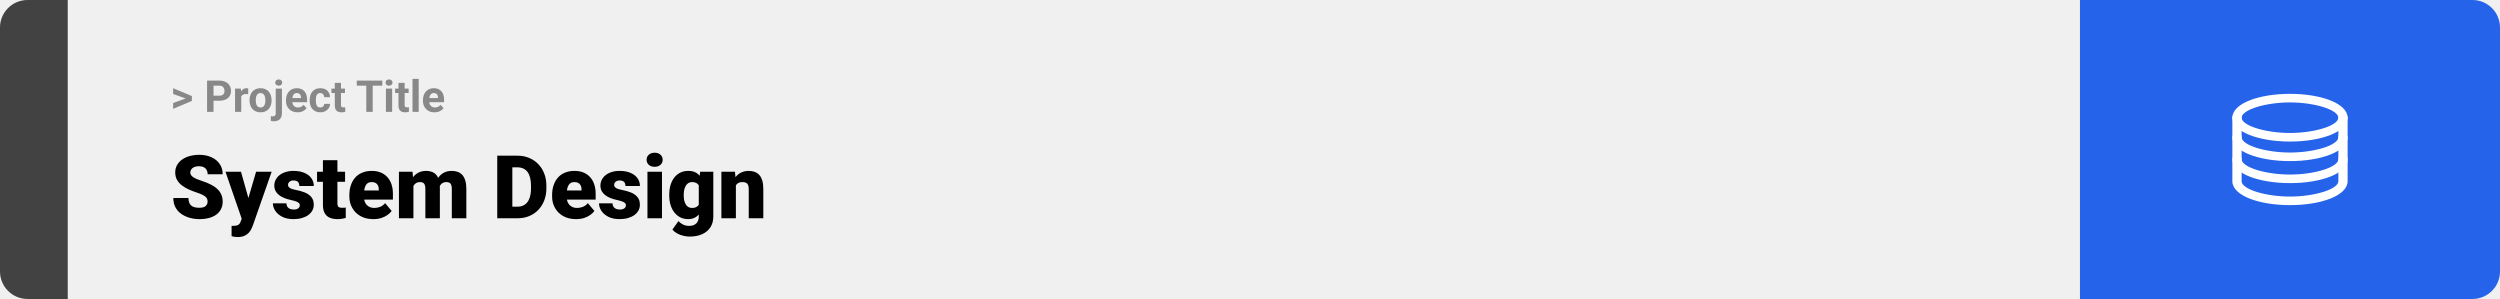
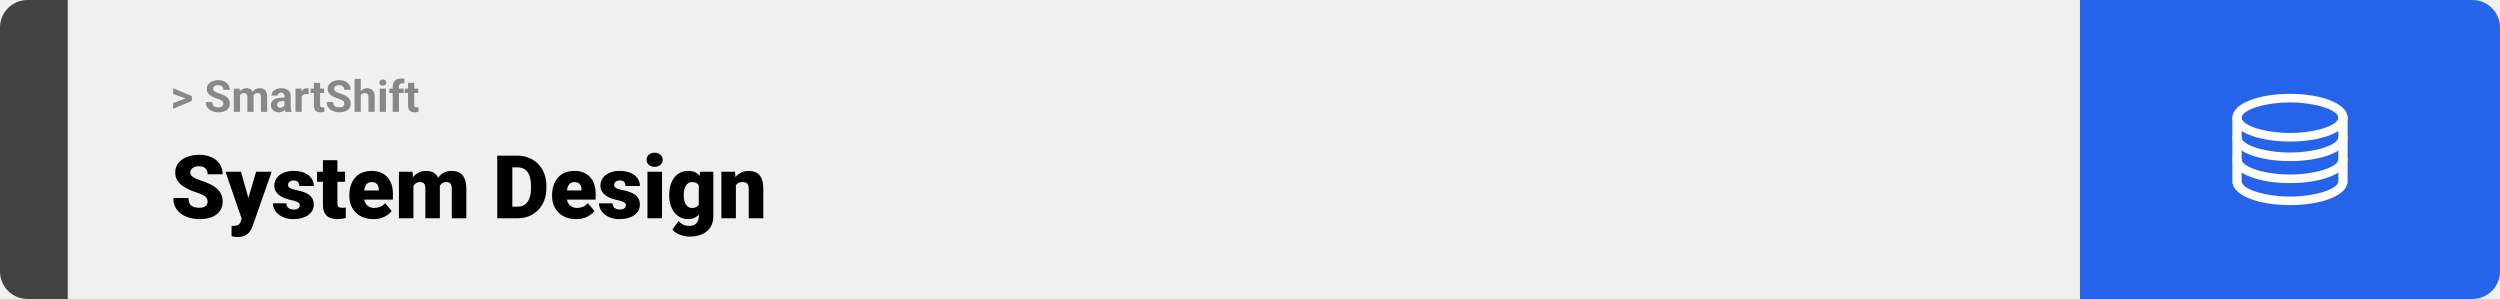
<svg xmlns="http://www.w3.org/2000/svg" width="1363" height="163" viewBox="0 0 1363 163" fill="none">
  <path d="M0 15C0 6.716 6.716 0 15 0H37V163H15C6.716 163 0 156.284 0 148V15Z" fill="#424242" />
  <rect width="1097" height="163" transform="translate(37)" fill="#F0F0F0" />
-   <path d="M101.906 53.922L94.394 51.238V48.086L104.602 52.375V54.637L101.906 53.922ZM94.394 56.172L101.918 53.43L104.602 52.785V55.035L94.394 59.324V56.172ZM119.543 54.918H115.195V52.176H119.543C120.215 52.176 120.762 52.066 121.184 51.848C121.605 51.621 121.914 51.309 122.109 50.91C122.305 50.512 122.402 50.062 122.402 49.562C122.402 49.055 122.305 48.582 122.109 48.145C121.914 47.707 121.605 47.355 121.184 47.09C120.762 46.824 120.215 46.691 119.543 46.691H116.414V61H112.898V43.938H119.543C120.879 43.938 122.023 44.18 122.977 44.664C123.938 45.141 124.672 45.801 125.18 46.645C125.688 47.488 125.941 48.453 125.941 49.539C125.941 50.641 125.688 51.594 125.18 52.398C124.672 53.203 123.938 53.824 122.977 54.262C122.023 54.699 120.879 54.918 119.543 54.918ZM131.531 51.086V61H128.156V48.32H131.332L131.531 51.086ZM135.352 48.238L135.293 51.367C135.129 51.344 134.93 51.324 134.695 51.309C134.469 51.285 134.262 51.273 134.074 51.273C133.598 51.273 133.184 51.336 132.832 51.461C132.488 51.578 132.199 51.754 131.965 51.988C131.738 52.223 131.566 52.508 131.449 52.844C131.34 53.18 131.277 53.562 131.262 53.992L130.582 53.781C130.582 52.961 130.664 52.207 130.828 51.52C130.992 50.824 131.23 50.219 131.543 49.703C131.863 49.188 132.254 48.789 132.715 48.508C133.176 48.227 133.703 48.086 134.297 48.086C134.484 48.086 134.676 48.102 134.871 48.133C135.066 48.156 135.227 48.191 135.352 48.238ZM136.055 54.789V54.543C136.055 53.613 136.188 52.758 136.453 51.977C136.719 51.188 137.105 50.504 137.613 49.926C138.121 49.348 138.746 48.898 139.488 48.578C140.23 48.25 141.082 48.086 142.043 48.086C143.004 48.086 143.859 48.25 144.609 48.578C145.359 48.898 145.988 49.348 146.496 49.926C147.012 50.504 147.402 51.188 147.668 51.977C147.934 52.758 148.066 53.613 148.066 54.543V54.789C148.066 55.711 147.934 56.566 147.668 57.355C147.402 58.137 147.012 58.82 146.496 59.406C145.988 59.984 145.363 60.434 144.621 60.754C143.879 61.074 143.027 61.234 142.066 61.234C141.105 61.234 140.25 61.074 139.5 60.754C138.758 60.434 138.129 59.984 137.613 59.406C137.105 58.82 136.719 58.137 136.453 57.355C136.188 56.566 136.055 55.711 136.055 54.789ZM139.43 54.543V54.789C139.43 55.32 139.477 55.816 139.57 56.277C139.664 56.738 139.812 57.145 140.016 57.496C140.227 57.84 140.5 58.109 140.836 58.305C141.172 58.5 141.582 58.598 142.066 58.598C142.535 58.598 142.938 58.5 143.273 58.305C143.609 58.109 143.879 57.84 144.082 57.496C144.285 57.145 144.434 56.738 144.527 56.277C144.629 55.816 144.68 55.32 144.68 54.789V54.543C144.68 54.027 144.629 53.543 144.527 53.09C144.434 52.629 144.281 52.223 144.07 51.871C143.867 51.512 143.598 51.23 143.262 51.027C142.926 50.824 142.52 50.723 142.043 50.723C141.566 50.723 141.16 50.824 140.824 51.027C140.496 51.23 140.227 51.512 140.016 51.871C139.812 52.223 139.664 52.629 139.57 53.09C139.477 53.543 139.43 54.027 139.43 54.543ZM150.328 48.32H153.715V61.762C153.715 62.699 153.543 63.492 153.199 64.141C152.855 64.789 152.359 65.281 151.711 65.617C151.062 65.953 150.277 66.121 149.355 66.121C149.066 66.121 148.785 66.106 148.512 66.074C148.23 66.043 147.941 65.992 147.645 65.922L147.656 63.332C147.844 63.363 148.027 63.387 148.207 63.402C148.379 63.426 148.555 63.438 148.734 63.438C149.086 63.438 149.379 63.379 149.613 63.262C149.848 63.145 150.023 62.961 150.141 62.711C150.266 62.469 150.328 62.152 150.328 61.762V48.32ZM150.059 45.016C150.059 44.523 150.23 44.117 150.574 43.797C150.926 43.477 151.387 43.316 151.957 43.316C152.535 43.316 152.996 43.477 153.34 43.797C153.684 44.117 153.855 44.523 153.855 45.016C153.855 45.508 153.684 45.914 153.34 46.234C152.996 46.555 152.535 46.715 151.957 46.715C151.387 46.715 150.926 46.555 150.574 46.234C150.23 45.914 150.059 45.508 150.059 45.016ZM162.234 61.234C161.25 61.234 160.367 61.078 159.586 60.766C158.805 60.445 158.141 60.004 157.594 59.441C157.055 58.879 156.641 58.227 156.352 57.484C156.062 56.734 155.918 55.938 155.918 55.094V54.625C155.918 53.664 156.055 52.785 156.328 51.988C156.602 51.191 156.992 50.5 157.5 49.914C158.016 49.328 158.641 48.879 159.375 48.566C160.109 48.246 160.938 48.086 161.859 48.086C162.758 48.086 163.555 48.234 164.25 48.531C164.945 48.828 165.527 49.25 165.996 49.797C166.473 50.344 166.832 51 167.074 51.766C167.316 52.523 167.438 53.367 167.438 54.297V55.703H157.359V53.453H164.121V53.195C164.121 52.727 164.035 52.309 163.863 51.941C163.699 51.566 163.449 51.27 163.113 51.051C162.777 50.832 162.348 50.723 161.824 50.723C161.379 50.723 160.996 50.82 160.676 51.016C160.355 51.211 160.094 51.484 159.891 51.836C159.695 52.188 159.547 52.602 159.445 53.078C159.352 53.547 159.305 54.062 159.305 54.625V55.094C159.305 55.602 159.375 56.07 159.516 56.5C159.664 56.93 159.871 57.301 160.137 57.613C160.41 57.926 160.738 58.168 161.121 58.34C161.512 58.512 161.953 58.598 162.445 58.598C163.055 58.598 163.621 58.48 164.145 58.246C164.676 58.004 165.133 57.641 165.516 57.156L167.156 58.938C166.891 59.32 166.527 59.688 166.066 60.039C165.613 60.391 165.066 60.68 164.426 60.906C163.785 61.125 163.055 61.234 162.234 61.234ZM174.598 58.598C175.012 58.598 175.379 58.52 175.699 58.363C176.02 58.199 176.27 57.973 176.449 57.684C176.637 57.387 176.734 57.039 176.742 56.641H179.918C179.91 57.531 179.672 58.324 179.203 59.02C178.734 59.707 178.105 60.25 177.316 60.648C176.527 61.039 175.645 61.234 174.668 61.234C173.684 61.234 172.824 61.07 172.09 60.742C171.363 60.414 170.758 59.961 170.273 59.383C169.789 58.797 169.426 58.117 169.184 57.344C168.941 56.562 168.82 55.727 168.82 54.836V54.496C168.82 53.598 168.941 52.762 169.184 51.988C169.426 51.207 169.789 50.527 170.273 49.949C170.758 49.363 171.363 48.906 172.09 48.578C172.816 48.25 173.668 48.086 174.645 48.086C175.684 48.086 176.594 48.285 177.375 48.684C178.164 49.082 178.781 49.652 179.227 50.395C179.68 51.129 179.91 52 179.918 53.008H176.742C176.734 52.586 176.645 52.203 176.473 51.859C176.309 51.516 176.066 51.242 175.746 51.039C175.434 50.828 175.047 50.723 174.586 50.723C174.094 50.723 173.691 50.828 173.379 51.039C173.066 51.242 172.824 51.523 172.652 51.883C172.48 52.234 172.359 52.637 172.289 53.09C172.227 53.535 172.195 54.004 172.195 54.496V54.836C172.195 55.328 172.227 55.801 172.289 56.254C172.352 56.707 172.469 57.109 172.641 57.461C172.82 57.812 173.066 58.09 173.379 58.293C173.691 58.496 174.098 58.598 174.598 58.598ZM188.086 48.32V50.711H180.703V48.32H188.086ZM182.531 45.191H185.906V57.18C185.906 57.547 185.953 57.828 186.047 58.023C186.148 58.219 186.297 58.355 186.492 58.434C186.688 58.504 186.934 58.539 187.23 58.539C187.441 58.539 187.629 58.531 187.793 58.516C187.965 58.492 188.109 58.469 188.227 58.445L188.238 60.93C187.949 61.023 187.637 61.098 187.301 61.152C186.965 61.207 186.594 61.234 186.188 61.234C185.445 61.234 184.797 61.113 184.242 60.871C183.695 60.621 183.273 60.223 182.977 59.676C182.68 59.129 182.531 58.41 182.531 57.52V45.191ZM203.191 43.938V61H199.688V43.938H203.191ZM208.441 43.938V46.691H194.52V43.938H208.441ZM213.797 48.32V61H210.41V48.32H213.797ZM210.199 45.016C210.199 44.523 210.371 44.117 210.715 43.797C211.059 43.477 211.52 43.316 212.098 43.316C212.668 43.316 213.125 43.477 213.469 43.797C213.82 44.117 213.996 44.523 213.996 45.016C213.996 45.508 213.82 45.914 213.469 46.234C213.125 46.555 212.668 46.715 212.098 46.715C211.52 46.715 211.059 46.555 210.715 46.234C210.371 45.914 210.199 45.508 210.199 45.016ZM222.797 48.32V50.711H215.414V48.32H222.797ZM217.242 45.191H220.617V57.18C220.617 57.547 220.664 57.828 220.758 58.023C220.859 58.219 221.008 58.355 221.203 58.434C221.398 58.504 221.645 58.539 221.941 58.539C222.152 58.539 222.34 58.531 222.504 58.516C222.676 58.492 222.82 58.469 222.938 58.445L222.949 60.93C222.66 61.023 222.348 61.098 222.012 61.152C221.676 61.207 221.305 61.234 220.898 61.234C220.156 61.234 219.508 61.113 218.953 60.871C218.406 60.621 217.984 60.223 217.688 59.676C217.391 59.129 217.242 58.41 217.242 57.52V45.191ZM228.281 43V61H224.895V43H228.281ZM236.906 61.234C235.922 61.234 235.039 61.078 234.258 60.766C233.477 60.445 232.812 60.004 232.266 59.441C231.727 58.879 231.312 58.227 231.023 57.484C230.734 56.734 230.59 55.938 230.59 55.094V54.625C230.59 53.664 230.727 52.785 231 51.988C231.273 51.191 231.664 50.5 232.172 49.914C232.688 49.328 233.312 48.879 234.047 48.566C234.781 48.246 235.609 48.086 236.531 48.086C237.43 48.086 238.227 48.234 238.922 48.531C239.617 48.828 240.199 49.25 240.668 49.797C241.145 50.344 241.504 51 241.746 51.766C241.988 52.523 242.109 53.367 242.109 54.297V55.703H232.031V53.453H238.793V53.195C238.793 52.727 238.707 52.309 238.535 51.941C238.371 51.566 238.121 51.27 237.785 51.051C237.449 50.832 237.02 50.723 236.496 50.723C236.051 50.723 235.668 50.82 235.348 51.016C235.027 51.211 234.766 51.484 234.562 51.836C234.367 52.188 234.219 52.602 234.117 53.078C234.023 53.547 233.977 54.062 233.977 54.625V55.094C233.977 55.602 234.047 56.07 234.188 56.5C234.336 56.93 234.543 57.301 234.809 57.613C235.082 57.926 235.41 58.168 235.793 58.34C236.184 58.512 236.625 58.598 237.117 58.598C237.727 58.598 238.293 58.48 238.816 58.246C239.348 58.004 239.805 57.641 240.188 57.156L241.828 58.938C241.562 59.32 241.199 59.688 240.738 60.039C240.285 60.391 239.738 60.68 239.098 60.906C238.457 61.125 237.727 61.234 236.906 61.234Z" fill="#888888" />
+   <path d="M101.906 53.922L94.394 51.238V48.086L104.602 52.375V54.637L101.906 53.922ZM94.394 56.172L101.918 53.43L104.602 52.785V55.035L94.394 59.324V56.172ZM121.781 56.535C121.781 56.23 121.734 55.957 121.641 55.715C121.555 55.465 121.391 55.238 121.148 55.035C120.906 54.824 120.566 54.617 120.129 54.414C119.691 54.211 119.125 54 118.43 53.781C117.656 53.531 116.922 53.25 116.227 52.938C115.539 52.625 114.93 52.262 114.398 51.848C113.875 51.426 113.461 50.938 113.156 50.383C112.859 49.828 112.711 49.184 112.711 48.449C112.711 47.738 112.867 47.094 113.18 46.516C113.492 45.93 113.93 45.43 114.492 45.016C115.055 44.594 115.719 44.27 116.484 44.043C117.258 43.816 118.105 43.703 119.027 43.703C120.285 43.703 121.383 43.93 122.32 44.383C123.258 44.836 123.984 45.457 124.5 46.246C125.023 47.035 125.285 47.938 125.285 48.953H121.793C121.793 48.453 121.688 48.016 121.477 47.641C121.273 47.258 120.961 46.957 120.539 46.738C120.125 46.52 119.602 46.41 118.969 46.41C118.359 46.41 117.852 46.504 117.445 46.691C117.039 46.871 116.734 47.117 116.531 47.43C116.328 47.734 116.227 48.078 116.227 48.461C116.227 48.75 116.297 49.012 116.438 49.246C116.586 49.48 116.805 49.699 117.094 49.902C117.383 50.105 117.738 50.297 118.16 50.477C118.582 50.656 119.07 50.832 119.625 51.004C120.555 51.285 121.371 51.602 122.074 51.953C122.785 52.305 123.379 52.699 123.855 53.137C124.332 53.574 124.691 54.07 124.934 54.625C125.176 55.18 125.297 55.809 125.297 56.512C125.297 57.254 125.152 57.918 124.863 58.504C124.574 59.09 124.156 59.586 123.609 59.992C123.062 60.398 122.41 60.707 121.652 60.918C120.895 61.129 120.047 61.234 119.109 61.234C118.266 61.234 117.434 61.125 116.613 60.906C115.793 60.68 115.047 60.34 114.375 59.887C113.711 59.434 113.18 58.855 112.781 58.152C112.383 57.449 112.184 56.617 112.184 55.656H115.711C115.711 56.188 115.793 56.637 115.957 57.004C116.121 57.371 116.352 57.668 116.648 57.895C116.953 58.121 117.312 58.285 117.727 58.387C118.148 58.488 118.609 58.539 119.109 58.539C119.719 58.539 120.219 58.453 120.609 58.281C121.008 58.109 121.301 57.871 121.488 57.566C121.684 57.262 121.781 56.918 121.781 56.535ZM130.852 50.945V61H127.465V48.32H130.641L130.852 50.945ZM130.383 54.215H129.445C129.445 53.332 129.551 52.52 129.762 51.777C129.98 51.027 130.297 50.379 130.711 49.832C131.133 49.277 131.652 48.848 132.27 48.543C132.887 48.238 133.602 48.086 134.414 48.086C134.977 48.086 135.492 48.172 135.961 48.344C136.43 48.508 136.832 48.77 137.168 49.129C137.512 49.48 137.777 49.941 137.965 50.512C138.152 51.074 138.246 51.75 138.246 52.539V61H134.871V52.914C134.871 52.336 134.793 51.891 134.637 51.578C134.48 51.266 134.258 51.047 133.969 50.922C133.688 50.797 133.348 50.734 132.949 50.734C132.512 50.734 132.129 50.824 131.801 51.004C131.48 51.184 131.215 51.434 131.004 51.754C130.793 52.066 130.637 52.434 130.535 52.855C130.434 53.277 130.383 53.73 130.383 54.215ZM137.93 53.828L136.723 53.98C136.723 53.152 136.824 52.383 137.027 51.672C137.238 50.961 137.547 50.336 137.953 49.797C138.367 49.258 138.879 48.84 139.488 48.543C140.098 48.238 140.801 48.086 141.598 48.086C142.207 48.086 142.762 48.176 143.262 48.355C143.762 48.527 144.188 48.805 144.539 49.188C144.898 49.562 145.172 50.055 145.359 50.664C145.555 51.273 145.652 52.02 145.652 52.902V61H142.266V52.902C142.266 52.316 142.188 51.871 142.031 51.566C141.883 51.254 141.664 51.039 141.375 50.922C141.094 50.797 140.758 50.734 140.367 50.734C139.961 50.734 139.605 50.816 139.301 50.98C138.996 51.137 138.742 51.355 138.539 51.637C138.336 51.918 138.184 52.246 138.082 52.621C137.98 52.988 137.93 53.391 137.93 53.828ZM155.109 58.141V52.492C155.109 52.086 155.043 51.738 154.91 51.449C154.777 51.152 154.57 50.922 154.289 50.758C154.016 50.594 153.66 50.512 153.223 50.512C152.848 50.512 152.523 50.578 152.25 50.711C151.977 50.836 151.766 51.02 151.617 51.262C151.469 51.496 151.395 51.773 151.395 52.094H148.02C148.02 51.555 148.145 51.043 148.395 50.559C148.645 50.074 149.008 49.648 149.484 49.281C149.961 48.906 150.527 48.613 151.184 48.402C151.848 48.191 152.59 48.086 153.41 48.086C154.395 48.086 155.27 48.25 156.035 48.578C156.801 48.906 157.402 49.398 157.84 50.055C158.285 50.711 158.508 51.531 158.508 52.516V57.941C158.508 58.637 158.551 59.207 158.637 59.652C158.723 60.09 158.848 60.473 159.012 60.801V61H155.602C155.438 60.656 155.312 60.227 155.227 59.711C155.148 59.188 155.109 58.664 155.109 58.141ZM155.555 53.277L155.578 55.188H153.691C153.246 55.188 152.859 55.238 152.531 55.34C152.203 55.441 151.934 55.586 151.723 55.773C151.512 55.953 151.355 56.164 151.254 56.406C151.16 56.648 151.113 56.914 151.113 57.203C151.113 57.492 151.18 57.754 151.312 57.988C151.445 58.215 151.637 58.395 151.887 58.527C152.137 58.652 152.43 58.715 152.766 58.715C153.273 58.715 153.715 58.613 154.09 58.41C154.465 58.207 154.754 57.957 154.957 57.66C155.168 57.363 155.277 57.082 155.285 56.816L156.176 58.246C156.051 58.566 155.879 58.898 155.66 59.242C155.449 59.586 155.18 59.91 154.852 60.215C154.523 60.512 154.129 60.758 153.668 60.953C153.207 61.141 152.66 61.234 152.027 61.234C151.223 61.234 150.492 61.074 149.836 60.754C149.188 60.426 148.672 59.977 148.289 59.406C147.914 58.828 147.727 58.172 147.727 57.438C147.727 56.773 147.852 56.184 148.102 55.668C148.352 55.152 148.719 54.719 149.203 54.367C149.695 54.008 150.309 53.738 151.043 53.559C151.777 53.371 152.629 53.277 153.598 53.277H155.555ZM164.484 51.086V61H161.109V48.32H164.285L164.484 51.086ZM168.305 48.238L168.246 51.367C168.082 51.344 167.883 51.324 167.648 51.309C167.422 51.285 167.215 51.273 167.027 51.273C166.551 51.273 166.137 51.336 165.785 51.461C165.441 51.578 165.152 51.754 164.918 51.988C164.691 52.223 164.52 52.508 164.402 52.844C164.293 53.18 164.23 53.562 164.215 53.992L163.535 53.781C163.535 52.961 163.617 52.207 163.781 51.52C163.945 50.824 164.184 50.219 164.496 49.703C164.816 49.188 165.207 48.789 165.668 48.508C166.129 48.227 166.656 48.086 167.25 48.086C167.438 48.086 167.629 48.102 167.824 48.133C168.02 48.156 168.18 48.191 168.305 48.238ZM176.695 48.32V50.711H169.312V48.32H176.695ZM171.141 45.191H174.516V57.18C174.516 57.547 174.562 57.828 174.656 58.023C174.758 58.219 174.906 58.355 175.102 58.434C175.297 58.504 175.543 58.539 175.84 58.539C176.051 58.539 176.238 58.531 176.402 58.516C176.574 58.492 176.719 58.469 176.836 58.445L176.848 60.93C176.559 61.023 176.246 61.098 175.91 61.152C175.574 61.207 175.203 61.234 174.797 61.234C174.055 61.234 173.406 61.113 172.852 60.871C172.305 60.621 171.883 60.223 171.586 59.676C171.289 59.129 171.141 58.41 171.141 57.52V45.191ZM187.711 56.535C187.711 56.23 187.664 55.957 187.57 55.715C187.484 55.465 187.32 55.238 187.078 55.035C186.836 54.824 186.496 54.617 186.059 54.414C185.621 54.211 185.055 54 184.359 53.781C183.586 53.531 182.852 53.25 182.156 52.938C181.469 52.625 180.859 52.262 180.328 51.848C179.805 51.426 179.391 50.938 179.086 50.383C178.789 49.828 178.641 49.184 178.641 48.449C178.641 47.738 178.797 47.094 179.109 46.516C179.422 45.93 179.859 45.43 180.422 45.016C180.984 44.594 181.648 44.27 182.414 44.043C183.188 43.816 184.035 43.703 184.957 43.703C186.215 43.703 187.312 43.93 188.25 44.383C189.188 44.836 189.914 45.457 190.43 46.246C190.953 47.035 191.215 47.938 191.215 48.953H187.723C187.723 48.453 187.617 48.016 187.406 47.641C187.203 47.258 186.891 46.957 186.469 46.738C186.055 46.52 185.531 46.41 184.898 46.41C184.289 46.41 183.781 46.504 183.375 46.691C182.969 46.871 182.664 47.117 182.461 47.43C182.258 47.734 182.156 48.078 182.156 48.461C182.156 48.75 182.227 49.012 182.367 49.246C182.516 49.48 182.734 49.699 183.023 49.902C183.312 50.105 183.668 50.297 184.09 50.477C184.512 50.656 185 50.832 185.555 51.004C186.484 51.285 187.301 51.602 188.004 51.953C188.715 52.305 189.309 52.699 189.785 53.137C190.262 53.574 190.621 54.07 190.863 54.625C191.105 55.18 191.227 55.809 191.227 56.512C191.227 57.254 191.082 57.918 190.793 58.504C190.504 59.09 190.086 59.586 189.539 59.992C188.992 60.398 188.34 60.707 187.582 60.918C186.824 61.129 185.977 61.234 185.039 61.234C184.195 61.234 183.363 61.125 182.543 60.906C181.723 60.68 180.977 60.34 180.305 59.887C179.641 59.434 179.109 58.855 178.711 58.152C178.312 57.449 178.113 56.617 178.113 55.656H181.641C181.641 56.188 181.723 56.637 181.887 57.004C182.051 57.371 182.281 57.668 182.578 57.895C182.883 58.121 183.242 58.285 183.656 58.387C184.078 58.488 184.539 58.539 185.039 58.539C185.648 58.539 186.148 58.453 186.539 58.281C186.938 58.109 187.23 57.871 187.418 57.566C187.613 57.262 187.711 56.918 187.711 56.535ZM196.699 43V61H193.324V43H196.699ZM196.219 54.215H195.293C195.301 53.332 195.418 52.52 195.645 51.777C195.871 51.027 196.195 50.379 196.617 49.832C197.039 49.277 197.543 48.848 198.129 48.543C198.723 48.238 199.379 48.086 200.098 48.086C200.723 48.086 201.289 48.176 201.797 48.355C202.312 48.527 202.754 48.809 203.121 49.199C203.496 49.582 203.785 50.086 203.988 50.711C204.191 51.336 204.293 52.094 204.293 52.984V61H200.895V52.961C200.895 52.398 200.812 51.957 200.648 51.637C200.492 51.309 200.262 51.078 199.957 50.945C199.66 50.805 199.293 50.734 198.855 50.734C198.371 50.734 197.957 50.824 197.613 51.004C197.277 51.184 197.008 51.434 196.805 51.754C196.602 52.066 196.453 52.434 196.359 52.855C196.266 53.277 196.219 53.73 196.219 54.215ZM210.422 48.32V61H207.035V48.32H210.422ZM206.824 45.016C206.824 44.523 206.996 44.117 207.34 43.797C207.684 43.477 208.145 43.316 208.723 43.316C209.293 43.316 209.75 43.477 210.094 43.797C210.445 44.117 210.621 44.523 210.621 45.016C210.621 45.508 210.445 45.914 210.094 46.234C209.75 46.555 209.293 46.715 208.723 46.715C208.145 46.715 207.684 46.555 207.34 46.234C206.996 45.914 206.824 45.508 206.824 45.016ZM217.512 61H214.113V47.195C214.113 46.234 214.301 45.426 214.676 44.77C215.059 44.105 215.594 43.605 216.281 43.27C216.977 42.926 217.801 42.754 218.754 42.754C219.066 42.754 219.367 42.777 219.656 42.824C219.945 42.863 220.227 42.914 220.5 42.977L220.465 45.52C220.316 45.48 220.16 45.453 219.996 45.438C219.832 45.422 219.641 45.414 219.422 45.414C219.016 45.414 218.668 45.484 218.379 45.625C218.098 45.758 217.883 45.957 217.734 46.223C217.586 46.488 217.512 46.812 217.512 47.195V61ZM220.043 48.32V50.711H212.227V48.32H220.043ZM228.023 48.32V50.711H220.641V48.32H228.023ZM222.469 45.191H225.844V57.18C225.844 57.547 225.891 57.828 225.984 58.023C226.086 58.219 226.234 58.355 226.43 58.434C226.625 58.504 226.871 58.539 227.168 58.539C227.379 58.539 227.566 58.531 227.73 58.516C227.902 58.492 228.047 58.469 228.164 58.445L228.176 60.93C227.887 61.023 227.574 61.098 227.238 61.152C226.902 61.207 226.531 61.234 226.125 61.234C225.383 61.234 224.734 61.113 224.18 60.871C223.633 60.621 223.211 60.223 222.914 59.676C222.617 59.129 222.469 58.41 222.469 57.52V45.191Z" fill="#888888" />
  <path d="M113.18 109.93C113.18 109.398 113.102 108.922 112.945 108.5C112.789 108.062 112.5 107.656 112.078 107.281C111.656 106.906 111.047 106.531 110.25 106.156C109.469 105.766 108.438 105.359 107.156 104.938C105.656 104.438 104.211 103.875 102.82 103.25C101.43 102.609 100.188 101.867 99.094 101.023C98 100.164 97.133 99.164 96.492 98.023C95.852 96.867 95.531 95.523 95.531 93.992C95.531 92.523 95.859 91.203 96.516 90.031C97.172 88.844 98.086 87.836 99.258 87.008C100.445 86.164 101.836 85.523 103.43 85.086C105.023 84.633 106.766 84.406 108.656 84.406C111.156 84.406 113.359 84.844 115.266 85.719C117.188 86.578 118.688 87.805 119.766 89.398C120.859 90.977 121.406 92.844 121.406 95H113.227C113.227 94.141 113.047 93.383 112.688 92.727C112.344 92.07 111.82 91.555 111.117 91.18C110.414 90.805 109.531 90.617 108.469 90.617C107.438 90.617 106.57 90.773 105.867 91.086C105.164 91.398 104.633 91.82 104.273 92.352C103.914 92.867 103.734 93.438 103.734 94.062C103.734 94.578 103.875 95.047 104.156 95.469C104.453 95.875 104.867 96.258 105.398 96.617C105.945 96.977 106.602 97.32 107.367 97.648C108.148 97.977 109.023 98.297 109.992 98.609C111.805 99.188 113.414 99.836 114.82 100.555C116.242 101.258 117.438 102.062 118.406 102.969C119.391 103.859 120.133 104.875 120.633 106.016C121.148 107.156 121.406 108.445 121.406 109.883C121.406 111.414 121.109 112.773 120.516 113.961C119.922 115.148 119.07 116.156 117.961 116.984C116.852 117.797 115.523 118.414 113.977 118.836C112.43 119.258 110.703 119.469 108.797 119.469C107.047 119.469 105.32 119.25 103.617 118.812C101.93 118.359 100.398 117.672 99.023 116.75C97.648 115.812 96.547 114.617 95.719 113.164C94.906 111.695 94.5 109.953 94.5 107.938H102.75C102.75 108.938 102.883 109.781 103.148 110.469C103.414 111.156 103.805 111.711 104.32 112.133C104.836 112.539 105.469 112.836 106.219 113.023C106.969 113.195 107.828 113.281 108.797 113.281C109.844 113.281 110.688 113.133 111.328 112.836C111.969 112.523 112.438 112.117 112.734 111.617C113.031 111.102 113.18 110.539 113.18 109.93ZM133.055 116.023L139.617 93.641H148.102L137.906 122.773C137.688 123.414 137.398 124.102 137.039 124.836C136.68 125.586 136.188 126.297 135.562 126.969C134.938 127.641 134.133 128.188 133.148 128.609C132.18 129.031 130.977 129.242 129.539 129.242C128.773 129.242 128.211 129.203 127.852 129.125C127.508 129.062 126.977 128.945 126.258 128.773V123.125C126.461 123.125 126.633 123.125 126.773 123.125C126.93 123.125 127.102 123.125 127.289 123.125C128.133 123.125 128.805 123.039 129.305 122.867C129.82 122.695 130.211 122.445 130.477 122.117C130.758 121.789 130.977 121.391 131.133 120.922L133.055 116.023ZM131.391 93.641L136.383 111.383L137.25 119.75H131.953L122.93 93.641H131.391ZM163.453 111.875C163.453 111.438 163.305 111.062 163.008 110.75C162.727 110.422 162.227 110.125 161.508 109.859C160.789 109.578 159.781 109.297 158.484 109.016C157.25 108.75 156.086 108.398 154.992 107.961C153.914 107.523 152.969 106.992 152.156 106.367C151.344 105.742 150.703 105 150.234 104.141C149.781 103.281 149.555 102.297 149.555 101.188C149.555 100.109 149.781 99.094 150.234 98.141C150.703 97.172 151.383 96.32 152.273 95.586C153.18 94.836 154.281 94.25 155.578 93.828C156.875 93.391 158.352 93.172 160.008 93.172C162.289 93.172 164.258 93.523 165.914 94.227C167.57 94.914 168.844 95.883 169.734 97.133C170.641 98.367 171.094 99.797 171.094 101.422H163.195C163.195 100.781 163.086 100.234 162.867 99.781C162.664 99.328 162.328 98.984 161.859 98.75C161.391 98.5 160.766 98.375 159.984 98.375C159.438 98.375 158.938 98.477 158.484 98.68C158.047 98.883 157.695 99.164 157.43 99.523C157.164 99.883 157.031 100.305 157.031 100.789C157.031 101.133 157.109 101.445 157.266 101.727C157.438 101.992 157.695 102.242 158.039 102.477C158.383 102.695 158.82 102.898 159.352 103.086C159.883 103.258 160.523 103.414 161.273 103.555C162.977 103.867 164.57 104.312 166.055 104.891C167.539 105.469 168.742 106.289 169.664 107.352C170.602 108.414 171.07 109.844 171.07 111.641C171.07 112.766 170.812 113.805 170.297 114.758C169.781 115.695 169.039 116.523 168.07 117.242C167.102 117.945 165.938 118.492 164.578 118.883C163.219 119.273 161.688 119.469 159.984 119.469C157.562 119.469 155.516 119.039 153.844 118.18C152.172 117.305 150.906 116.211 150.047 114.898C149.203 113.57 148.781 112.227 148.781 110.867H156.141C156.172 111.648 156.359 112.289 156.703 112.789C157.062 113.289 157.539 113.656 158.133 113.891C158.727 114.125 159.414 114.242 160.195 114.242C160.914 114.242 161.508 114.141 161.977 113.938C162.461 113.734 162.828 113.461 163.078 113.117C163.328 112.758 163.453 112.344 163.453 111.875ZM188.133 93.641V99.125H172.852V93.641H188.133ZM176.062 87.336H183.961V110.727C183.961 111.398 184.039 111.922 184.195 112.297C184.352 112.656 184.617 112.914 184.992 113.07C185.383 113.211 185.898 113.281 186.539 113.281C186.992 113.281 187.367 113.273 187.664 113.258C187.961 113.227 188.242 113.188 188.508 113.141V118.789C187.836 119.008 187.133 119.172 186.398 119.281C185.664 119.406 184.883 119.469 184.055 119.469C182.367 119.469 180.922 119.203 179.719 118.672C178.531 118.141 177.625 117.305 177 116.164C176.375 115.023 176.062 113.539 176.062 111.711V87.336ZM203.555 119.469C201.492 119.469 199.648 119.148 198.023 118.508C196.398 117.852 195.023 116.953 193.898 115.812C192.789 114.672 191.938 113.359 191.344 111.875C190.766 110.391 190.477 108.82 190.477 107.164V106.273C190.477 104.414 190.734 102.695 191.25 101.117C191.766 99.523 192.531 98.133 193.547 96.945C194.562 95.758 195.836 94.836 197.367 94.18C198.898 93.508 200.68 93.172 202.711 93.172C204.508 93.172 206.117 93.461 207.539 94.039C208.961 94.617 210.164 95.445 211.148 96.523C212.148 97.602 212.906 98.906 213.422 100.438C213.953 101.969 214.219 103.688 214.219 105.594V108.805H193.5V103.859H206.508V103.25C206.523 102.406 206.375 101.688 206.062 101.094C205.766 100.5 205.328 100.047 204.75 99.734C204.172 99.422 203.469 99.266 202.641 99.266C201.781 99.266 201.07 99.453 200.508 99.828C199.961 100.203 199.531 100.719 199.219 101.375C198.922 102.016 198.711 102.758 198.586 103.602C198.461 104.445 198.398 105.336 198.398 106.273V107.164C198.398 108.102 198.523 108.953 198.773 109.719C199.039 110.484 199.414 111.141 199.898 111.688C200.398 112.219 200.992 112.633 201.68 112.93C202.383 113.227 203.18 113.375 204.07 113.375C205.148 113.375 206.211 113.172 207.258 112.766C208.305 112.359 209.203 111.688 209.953 110.75L213.539 115.016C213.023 115.75 212.289 116.461 211.336 117.148C210.398 117.836 209.273 118.398 207.961 118.836C206.648 119.258 205.18 119.469 203.555 119.469ZM225.398 99.008V119H217.5V93.641H224.906L225.398 99.008ZM224.438 105.453L222.633 105.5C222.633 103.719 222.844 102.078 223.266 100.578C223.688 99.078 224.312 97.773 225.141 96.664C225.969 95.555 226.984 94.695 228.188 94.086C229.406 93.477 230.812 93.172 232.406 93.172C233.516 93.172 234.523 93.344 235.43 93.688C236.336 94.016 237.117 94.539 237.773 95.258C238.43 95.961 238.93 96.883 239.273 98.023C239.633 99.148 239.812 100.5 239.812 102.078V119H231.914V103.086C231.914 102.008 231.789 101.195 231.539 100.648C231.305 100.102 230.961 99.734 230.508 99.547C230.055 99.359 229.5 99.266 228.844 99.266C228.156 99.266 227.539 99.422 226.992 99.734C226.445 100.047 225.977 100.484 225.586 101.047C225.211 101.594 224.922 102.242 224.719 102.992C224.531 103.742 224.438 104.562 224.438 105.453ZM238.922 105.453L236.719 105.5C236.719 103.719 236.914 102.078 237.305 100.578C237.711 99.078 238.312 97.773 239.109 96.664C239.922 95.555 240.93 94.695 242.133 94.086C243.336 93.477 244.734 93.172 246.328 93.172C247.484 93.172 248.547 93.344 249.516 93.688C250.484 94.031 251.32 94.586 252.023 95.352C252.727 96.117 253.273 97.133 253.664 98.398C254.055 99.648 254.25 101.195 254.25 103.039V119H246.328V103.039C246.328 101.992 246.203 101.203 245.953 100.672C245.719 100.125 245.375 99.758 244.922 99.57C244.469 99.367 243.93 99.266 243.305 99.266C242.555 99.266 241.906 99.422 241.359 99.734C240.812 100.047 240.352 100.484 239.977 101.047C239.617 101.594 239.352 102.242 239.18 102.992C239.008 103.742 238.922 104.562 238.922 105.453ZM282.188 119H274.617L274.664 112.672H282.188C283.75 112.672 285.07 112.297 286.148 111.547C287.242 110.797 288.07 109.68 288.633 108.195C289.211 106.695 289.5 104.852 289.5 102.664V101.188C289.5 99.547 289.336 98.109 289.008 96.875C288.695 95.625 288.227 94.586 287.602 93.758C286.977 92.914 286.195 92.281 285.258 91.859C284.336 91.438 283.273 91.227 282.07 91.227H274.477V84.875H282.07C284.383 84.875 286.5 85.273 288.422 86.07C290.359 86.852 292.031 87.977 293.438 89.445C294.859 90.898 295.953 92.625 296.719 94.625C297.5 96.609 297.891 98.812 297.891 101.234V102.664C297.891 105.07 297.5 107.273 296.719 109.273C295.953 111.273 294.867 113 293.461 114.453C292.055 115.906 290.391 117.031 288.469 117.828C286.562 118.609 284.469 119 282.188 119ZM279.328 84.875V119H271.102V84.875H279.328ZM314.086 119.469C312.023 119.469 310.18 119.148 308.555 118.508C306.93 117.852 305.555 116.953 304.43 115.812C303.32 114.672 302.469 113.359 301.875 111.875C301.297 110.391 301.008 108.82 301.008 107.164V106.273C301.008 104.414 301.266 102.695 301.781 101.117C302.297 99.523 303.062 98.133 304.078 96.945C305.094 95.758 306.367 94.836 307.898 94.18C309.43 93.508 311.211 93.172 313.242 93.172C315.039 93.172 316.648 93.461 318.07 94.039C319.492 94.617 320.695 95.445 321.68 96.523C322.68 97.602 323.438 98.906 323.953 100.438C324.484 101.969 324.75 103.688 324.75 105.594V108.805H304.031V103.859H317.039V103.25C317.055 102.406 316.906 101.688 316.594 101.094C316.297 100.5 315.859 100.047 315.281 99.734C314.703 99.422 314 99.266 313.172 99.266C312.312 99.266 311.602 99.453 311.039 99.828C310.492 100.203 310.062 100.719 309.75 101.375C309.453 102.016 309.242 102.758 309.117 103.602C308.992 104.445 308.93 105.336 308.93 106.273V107.164C308.93 108.102 309.055 108.953 309.305 109.719C309.57 110.484 309.945 111.141 310.43 111.688C310.93 112.219 311.523 112.633 312.211 112.93C312.914 113.227 313.711 113.375 314.602 113.375C315.68 113.375 316.742 113.172 317.789 112.766C318.836 112.359 319.734 111.688 320.484 110.75L324.07 115.016C323.555 115.75 322.82 116.461 321.867 117.148C320.93 117.836 319.805 118.398 318.492 118.836C317.18 119.258 315.711 119.469 314.086 119.469ZM341.25 111.875C341.25 111.438 341.102 111.062 340.805 110.75C340.523 110.422 340.023 110.125 339.305 109.859C338.586 109.578 337.578 109.297 336.281 109.016C335.047 108.75 333.883 108.398 332.789 107.961C331.711 107.523 330.766 106.992 329.953 106.367C329.141 105.742 328.5 105 328.031 104.141C327.578 103.281 327.352 102.297 327.352 101.188C327.352 100.109 327.578 99.094 328.031 98.141C328.5 97.172 329.18 96.32 330.07 95.586C330.977 94.836 332.078 94.25 333.375 93.828C334.672 93.391 336.148 93.172 337.805 93.172C340.086 93.172 342.055 93.523 343.711 94.227C345.367 94.914 346.641 95.883 347.531 97.133C348.438 98.367 348.891 99.797 348.891 101.422H340.992C340.992 100.781 340.883 100.234 340.664 99.781C340.461 99.328 340.125 98.984 339.656 98.75C339.188 98.5 338.562 98.375 337.781 98.375C337.234 98.375 336.734 98.477 336.281 98.68C335.844 98.883 335.492 99.164 335.227 99.523C334.961 99.883 334.828 100.305 334.828 100.789C334.828 101.133 334.906 101.445 335.062 101.727C335.234 101.992 335.492 102.242 335.836 102.477C336.18 102.695 336.617 102.898 337.148 103.086C337.68 103.258 338.32 103.414 339.07 103.555C340.773 103.867 342.367 104.312 343.852 104.891C345.336 105.469 346.539 106.289 347.461 107.352C348.398 108.414 348.867 109.844 348.867 111.641C348.867 112.766 348.609 113.805 348.094 114.758C347.578 115.695 346.836 116.523 345.867 117.242C344.898 117.945 343.734 118.492 342.375 118.883C341.016 119.273 339.484 119.469 337.781 119.469C335.359 119.469 333.312 119.039 331.641 118.18C329.969 117.305 328.703 116.211 327.844 114.898C327 113.57 326.578 112.227 326.578 110.867H333.938C333.969 111.648 334.156 112.289 334.5 112.789C334.859 113.289 335.336 113.656 335.93 113.891C336.523 114.125 337.211 114.242 337.992 114.242C338.711 114.242 339.305 114.141 339.773 113.938C340.258 113.734 340.625 113.461 340.875 113.117C341.125 112.758 341.25 112.344 341.25 111.875ZM360.914 93.641V119H352.992V93.641H360.914ZM352.523 87.102C352.523 85.977 352.93 85.055 353.742 84.336C354.555 83.617 355.609 83.258 356.906 83.258C358.203 83.258 359.258 83.617 360.07 84.336C360.883 85.055 361.289 85.977 361.289 87.102C361.289 88.227 360.883 89.148 360.07 89.867C359.258 90.586 358.203 90.945 356.906 90.945C355.609 90.945 354.555 90.586 353.742 89.867C352.93 89.148 352.523 88.227 352.523 87.102ZM381.727 93.641H388.898V118.016C388.898 120.359 388.359 122.344 387.281 123.969C386.203 125.609 384.695 126.852 382.758 127.695C380.836 128.555 378.586 128.984 376.008 128.984C374.867 128.984 373.703 128.836 372.516 128.539C371.328 128.258 370.219 127.836 369.188 127.273C368.156 126.711 367.289 126.016 366.586 125.188L369.891 120.547C370.531 121.266 371.336 121.875 372.305 122.375C373.273 122.891 374.414 123.148 375.727 123.148C376.867 123.148 377.82 122.945 378.586 122.539C379.367 122.133 379.961 121.539 380.367 120.758C380.773 119.992 380.977 119.062 380.977 117.969V99.641L381.727 93.641ZM364.875 106.625V106.133C364.875 104.211 365.109 102.461 365.578 100.883C366.062 99.289 366.75 97.922 367.641 96.781C368.547 95.625 369.641 94.734 370.922 94.109C372.203 93.484 373.648 93.172 375.258 93.172C376.992 93.172 378.414 93.508 379.523 94.18C380.648 94.836 381.547 95.758 382.219 96.945C382.906 98.133 383.438 99.523 383.812 101.117C384.203 102.695 384.531 104.398 384.797 106.227V106.812C384.531 108.531 384.164 110.156 383.695 111.688C383.242 113.203 382.648 114.547 381.914 115.719C381.18 116.891 380.258 117.812 379.148 118.484C378.055 119.141 376.742 119.469 375.211 119.469C373.617 119.469 372.18 119.148 370.898 118.508C369.633 117.867 368.547 116.969 367.641 115.812C366.75 114.656 366.062 113.297 365.578 111.734C365.109 110.172 364.875 108.469 364.875 106.625ZM372.773 106.133V106.625C372.773 107.578 372.859 108.461 373.031 109.273C373.219 110.086 373.5 110.805 373.875 111.43C374.25 112.039 374.711 112.516 375.258 112.859C375.82 113.203 376.477 113.375 377.227 113.375C378.367 113.375 379.289 113.133 379.992 112.648C380.695 112.164 381.203 111.477 381.516 110.586C381.828 109.695 381.961 108.648 381.914 107.445V105.594C381.945 104.562 381.875 103.656 381.703 102.875C381.531 102.078 381.258 101.414 380.883 100.883C380.523 100.352 380.039 99.953 379.43 99.688C378.836 99.406 378.117 99.266 377.273 99.266C376.539 99.266 375.891 99.438 375.328 99.781C374.766 100.125 374.297 100.609 373.922 101.234C373.547 101.844 373.258 102.57 373.055 103.414C372.867 104.242 372.773 105.148 372.773 106.133ZM401.203 99.055V119H393.305V93.641H400.711L401.203 99.055ZM400.266 105.453L398.414 105.5C398.414 103.562 398.648 101.836 399.117 100.32C399.586 98.789 400.25 97.492 401.109 96.43C401.969 95.367 402.992 94.562 404.18 94.016C405.383 93.453 406.719 93.172 408.188 93.172C409.359 93.172 410.43 93.344 411.398 93.688C412.383 94.031 413.227 94.586 413.93 95.352C414.648 96.117 415.195 97.133 415.57 98.398C415.961 99.648 416.156 101.195 416.156 103.039V119H408.211V103.016C408.211 102 408.07 101.227 407.789 100.695C407.508 100.148 407.102 99.773 406.57 99.57C406.039 99.367 405.391 99.266 404.625 99.266C403.812 99.266 403.125 99.422 402.562 99.734C402 100.047 401.547 100.484 401.203 101.047C400.875 101.594 400.633 102.242 400.477 102.992C400.336 103.742 400.266 104.562 400.266 105.453Z" fill="black" />
  <path d="M1134 0H1348C1356.28 0 1363 6.716 1363 15V148C1363 156.284 1356.28 163 1348 163H1134V0Z" fill="#2563EB" />
  <path d="M1248.5 51.667C1257.07 51.667 1264.74 52.991 1270.29 55.178C1273.06 56.272 1275.33 57.59 1276.91 59.09C1278.49 60.591 1279.42 62.305 1279.42 64.167C1279.42 66.028 1278.49 67.742 1276.91 69.244C1275.33 70.743 1273.06 72.062 1270.29 73.155C1264.74 75.343 1257.07 76.667 1248.5 76.667C1239.93 76.667 1232.26 75.343 1226.71 73.155C1223.94 72.062 1221.67 70.743 1220.09 69.244C1218.51 67.742 1217.58 66.028 1217.58 64.167C1217.58 62.305 1218.51 60.591 1220.09 59.09C1221.67 57.59 1223.94 56.272 1226.71 55.178C1232.26 52.991 1239.93 51.667 1248.5 51.667ZM1248.5 55.334C1242.07 55.334 1235.28 56.287 1230.11 57.915C1227.52 58.73 1225.37 59.704 1223.88 60.792C1222.37 61.887 1221.63 63.028 1221.63 64.167C1221.63 65.305 1222.37 66.446 1223.88 67.542C1225.37 68.629 1227.52 69.604 1230.11 70.419C1235.28 72.047 1242.07 73 1248.5 73C1254.93 73 1261.72 72.047 1266.89 70.419C1269.48 69.604 1271.63 68.63 1273.12 67.542C1274.63 66.446 1275.38 65.305 1275.38 64.167C1275.38 63.028 1274.63 61.887 1273.12 60.792C1271.63 59.704 1269.48 58.73 1266.89 57.915C1261.72 56.287 1254.93 55.334 1248.5 55.334Z" fill="white" stroke="white" />
  <path d="M1277.4 62.333C1277.91 62.333 1278.42 62.513 1278.8 62.848C1279.19 63.185 1279.42 63.657 1279.42 64.166V74.833C1279.42 76.695 1278.49 78.409 1276.91 79.91C1275.33 81.41 1273.06 82.728 1270.29 83.822C1264.74 86.009 1257.07 87.333 1248.5 87.333C1239.93 87.333 1232.26 86.009 1226.71 83.822C1223.94 82.728 1221.67 81.41 1220.09 79.91C1218.51 78.409 1217.58 76.695 1217.58 74.833V64.166C1217.58 63.657 1217.81 63.185 1218.2 62.848C1218.58 62.513 1219.09 62.333 1219.6 62.333C1220.12 62.333 1220.63 62.513 1221.01 62.848C1221.39 63.185 1221.63 63.657 1221.63 64.166V74.833C1221.63 75.972 1222.37 77.113 1223.88 78.208C1225.37 79.296 1227.52 80.27 1230.11 81.085C1235.28 82.713 1242.07 83.666 1248.5 83.666C1254.93 83.666 1261.72 82.713 1266.89 81.085C1269.48 80.27 1271.63 79.296 1273.12 78.208C1274.63 77.113 1275.38 75.972 1275.38 74.833V64.166C1275.38 63.657 1275.61 63.185 1275.99 62.848C1276.37 62.513 1276.88 62.333 1277.4 62.333Z" fill="white" stroke="white" />
  <path d="M1277.4 73C1277.91 73 1278.42 73.179 1278.8 73.515C1279.19 73.852 1279.42 74.324 1279.42 74.833V86.833C1279.42 88.695 1278.49 90.409 1276.91 91.91C1275.33 93.41 1273.06 94.729 1270.29 95.822C1264.74 98.01 1257.07 99.333 1248.5 99.333C1239.93 99.333 1232.26 98.01 1226.71 95.822C1223.94 94.729 1221.67 93.41 1220.09 91.91C1218.51 90.409 1217.58 88.694 1217.58 86.833V74.833L1217.59 74.644C1217.64 74.208 1217.86 73.81 1218.2 73.515C1218.58 73.18 1219.09 73 1219.6 73C1220.12 73 1220.63 73.179 1221.01 73.515C1221.39 73.852 1221.63 74.324 1221.63 74.833V86.833C1221.63 87.971 1222.37 89.112 1223.88 90.208C1225.37 91.296 1227.52 92.271 1230.11 93.086C1235.28 94.714 1242.07 95.667 1248.5 95.667C1254.93 95.667 1261.72 94.714 1266.89 93.086C1269.48 92.271 1271.63 91.296 1273.12 90.208C1274.63 89.112 1275.38 87.971 1275.38 86.833V74.833C1275.38 74.324 1275.61 73.852 1275.99 73.515C1276.37 73.179 1276.88 73 1277.4 73Z" fill="white" stroke="white" />
  <path d="M1277.4 85C1277.91 85 1278.42 85.179 1278.8 85.515C1279.19 85.852 1279.42 86.324 1279.42 86.833V98.833C1279.42 100.694 1278.49 102.409 1276.91 103.91C1275.33 105.41 1273.06 106.729 1270.29 107.822C1264.74 110.01 1257.07 111.333 1248.5 111.333C1239.93 111.333 1232.26 110.01 1226.71 107.822C1223.94 106.729 1221.67 105.41 1220.09 103.91C1218.51 102.409 1217.58 100.694 1217.58 98.833V86.833L1217.59 86.644C1217.64 86.208 1217.86 85.81 1218.2 85.515C1218.58 85.18 1219.09 85 1219.6 85C1220.12 85 1220.63 85.179 1221.01 85.515C1221.39 85.852 1221.63 86.324 1221.63 86.833V98.833C1221.63 99.971 1222.37 101.112 1223.88 102.208C1225.37 103.296 1227.52 104.271 1230.11 105.086C1235.28 106.714 1242.07 107.667 1248.5 107.667C1254.93 107.667 1261.72 106.714 1266.89 105.086C1269.48 104.271 1271.63 103.296 1273.12 102.208C1274.63 101.112 1275.38 99.971 1275.38 98.833V86.833C1275.38 86.324 1275.61 85.852 1275.99 85.515C1276.37 85.179 1276.88 85 1277.4 85Z" fill="white" stroke="white" />
</svg>
